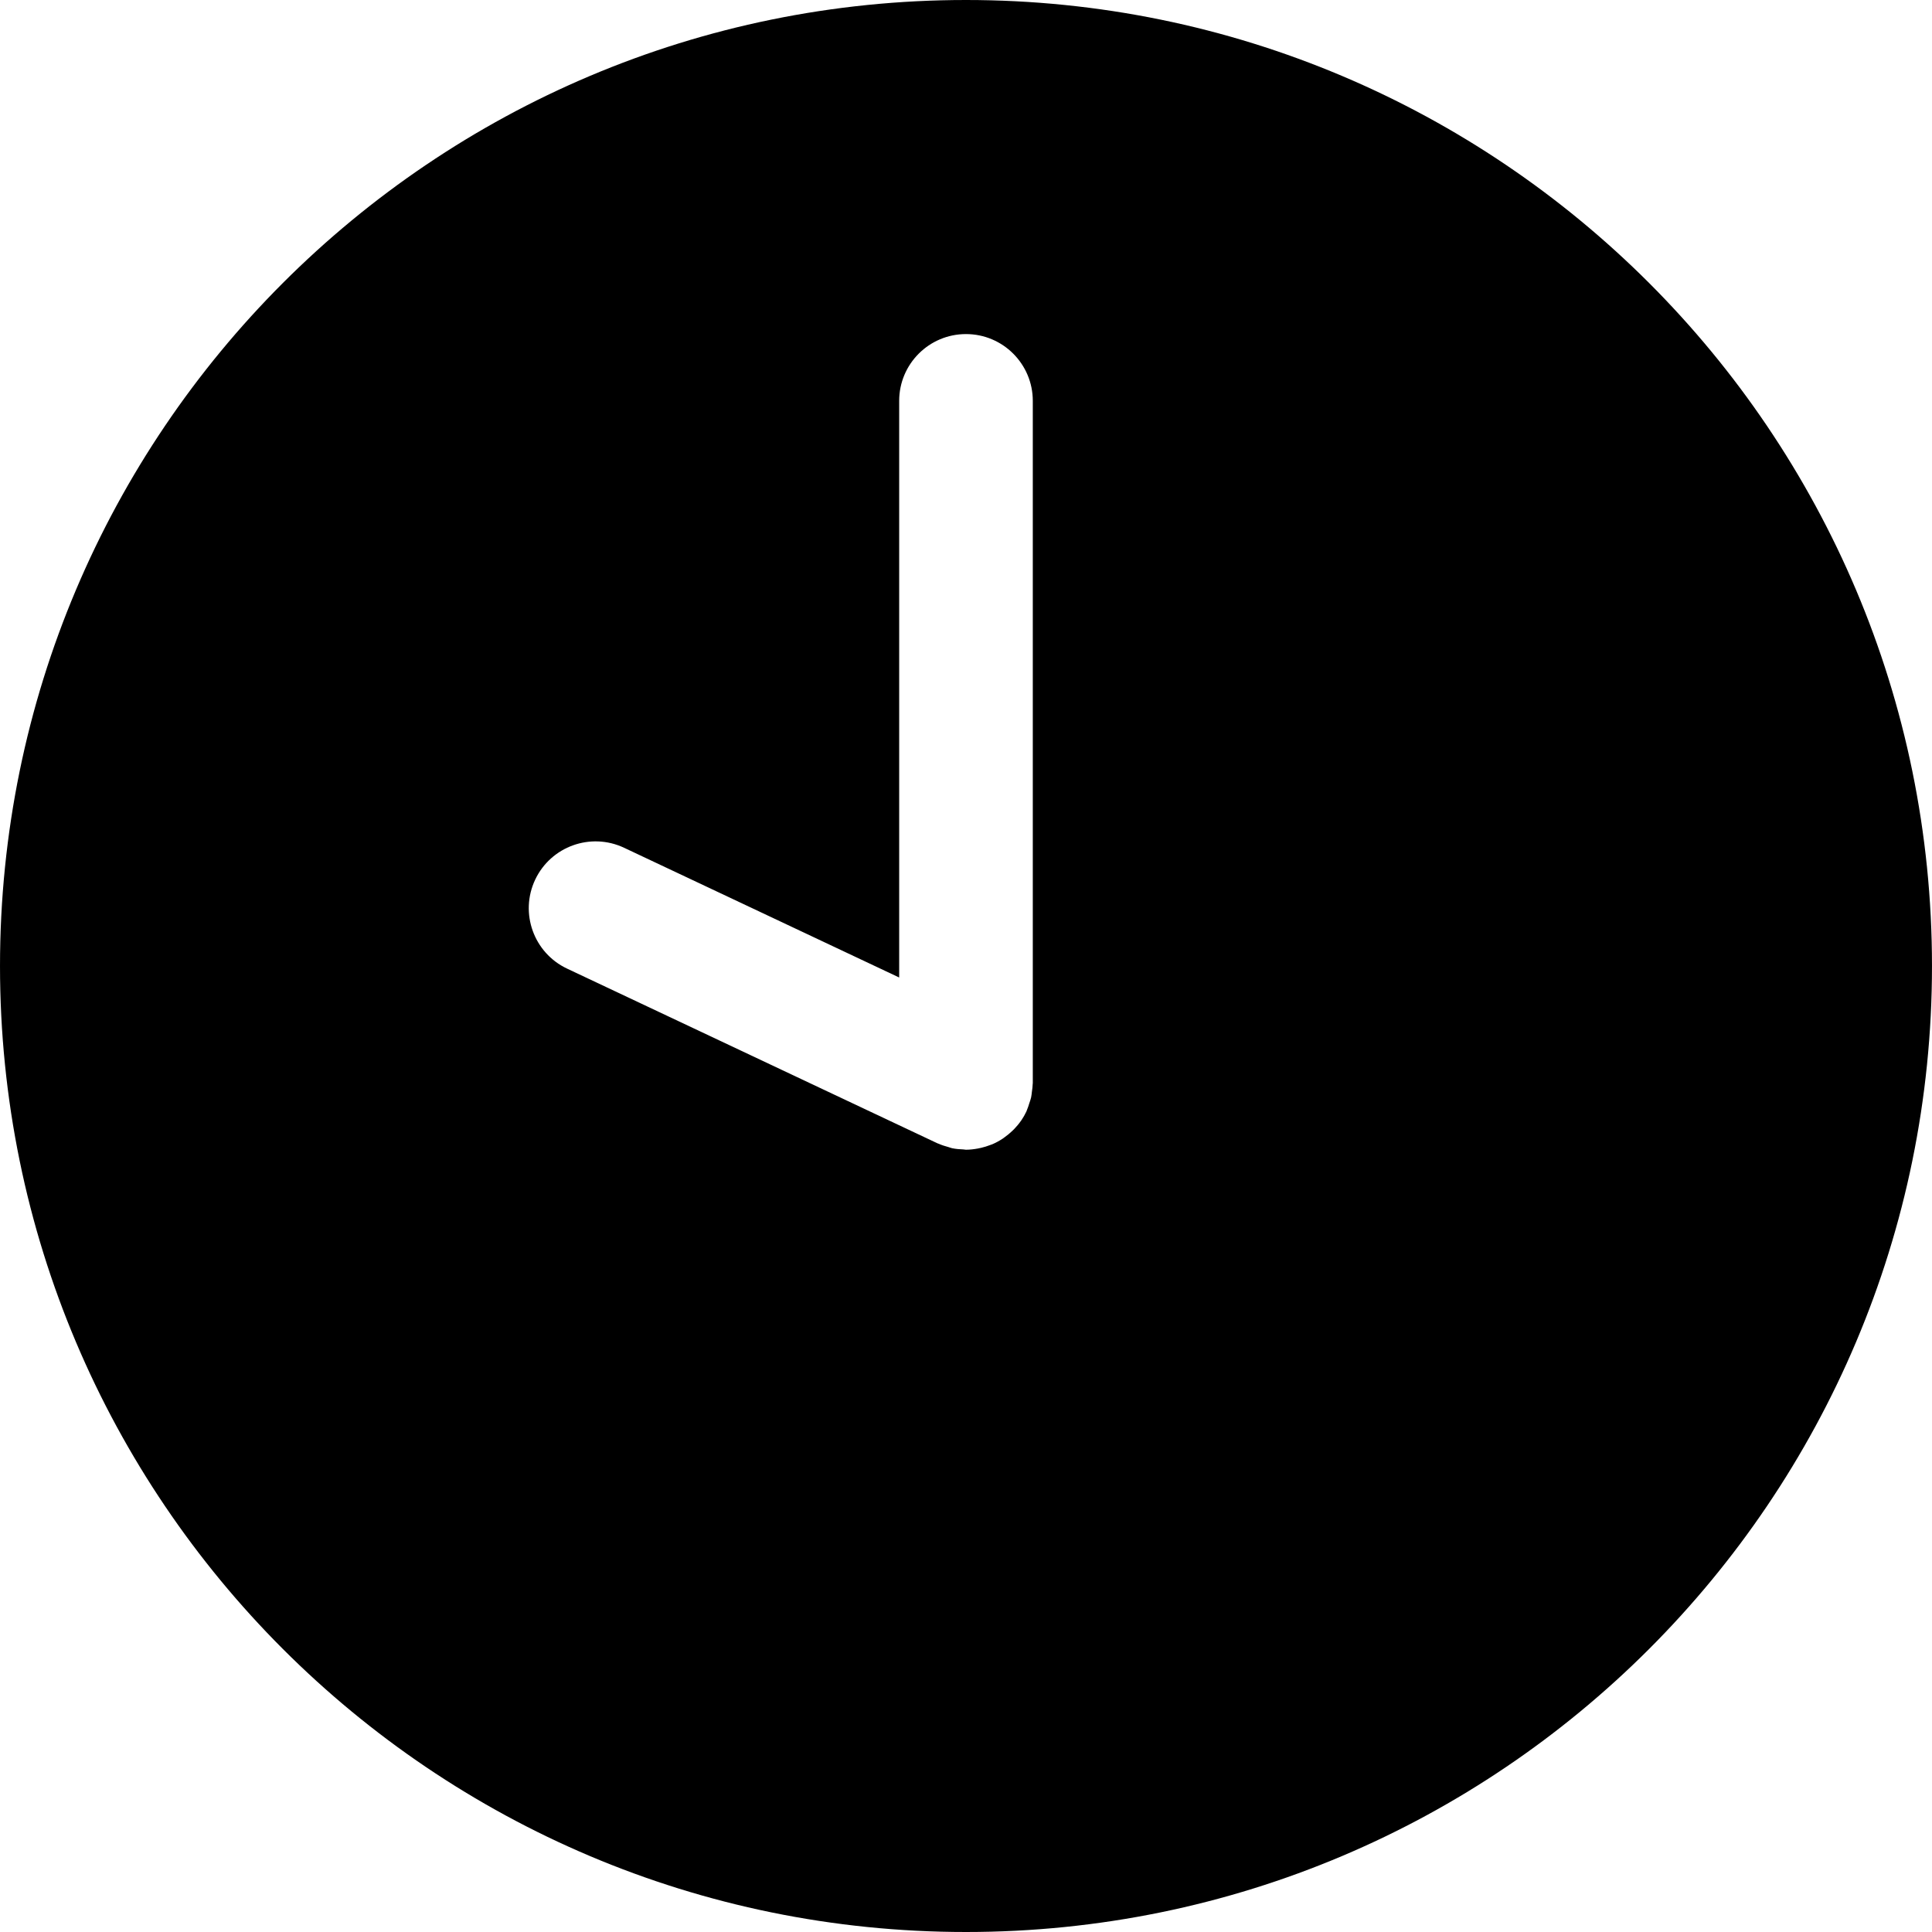
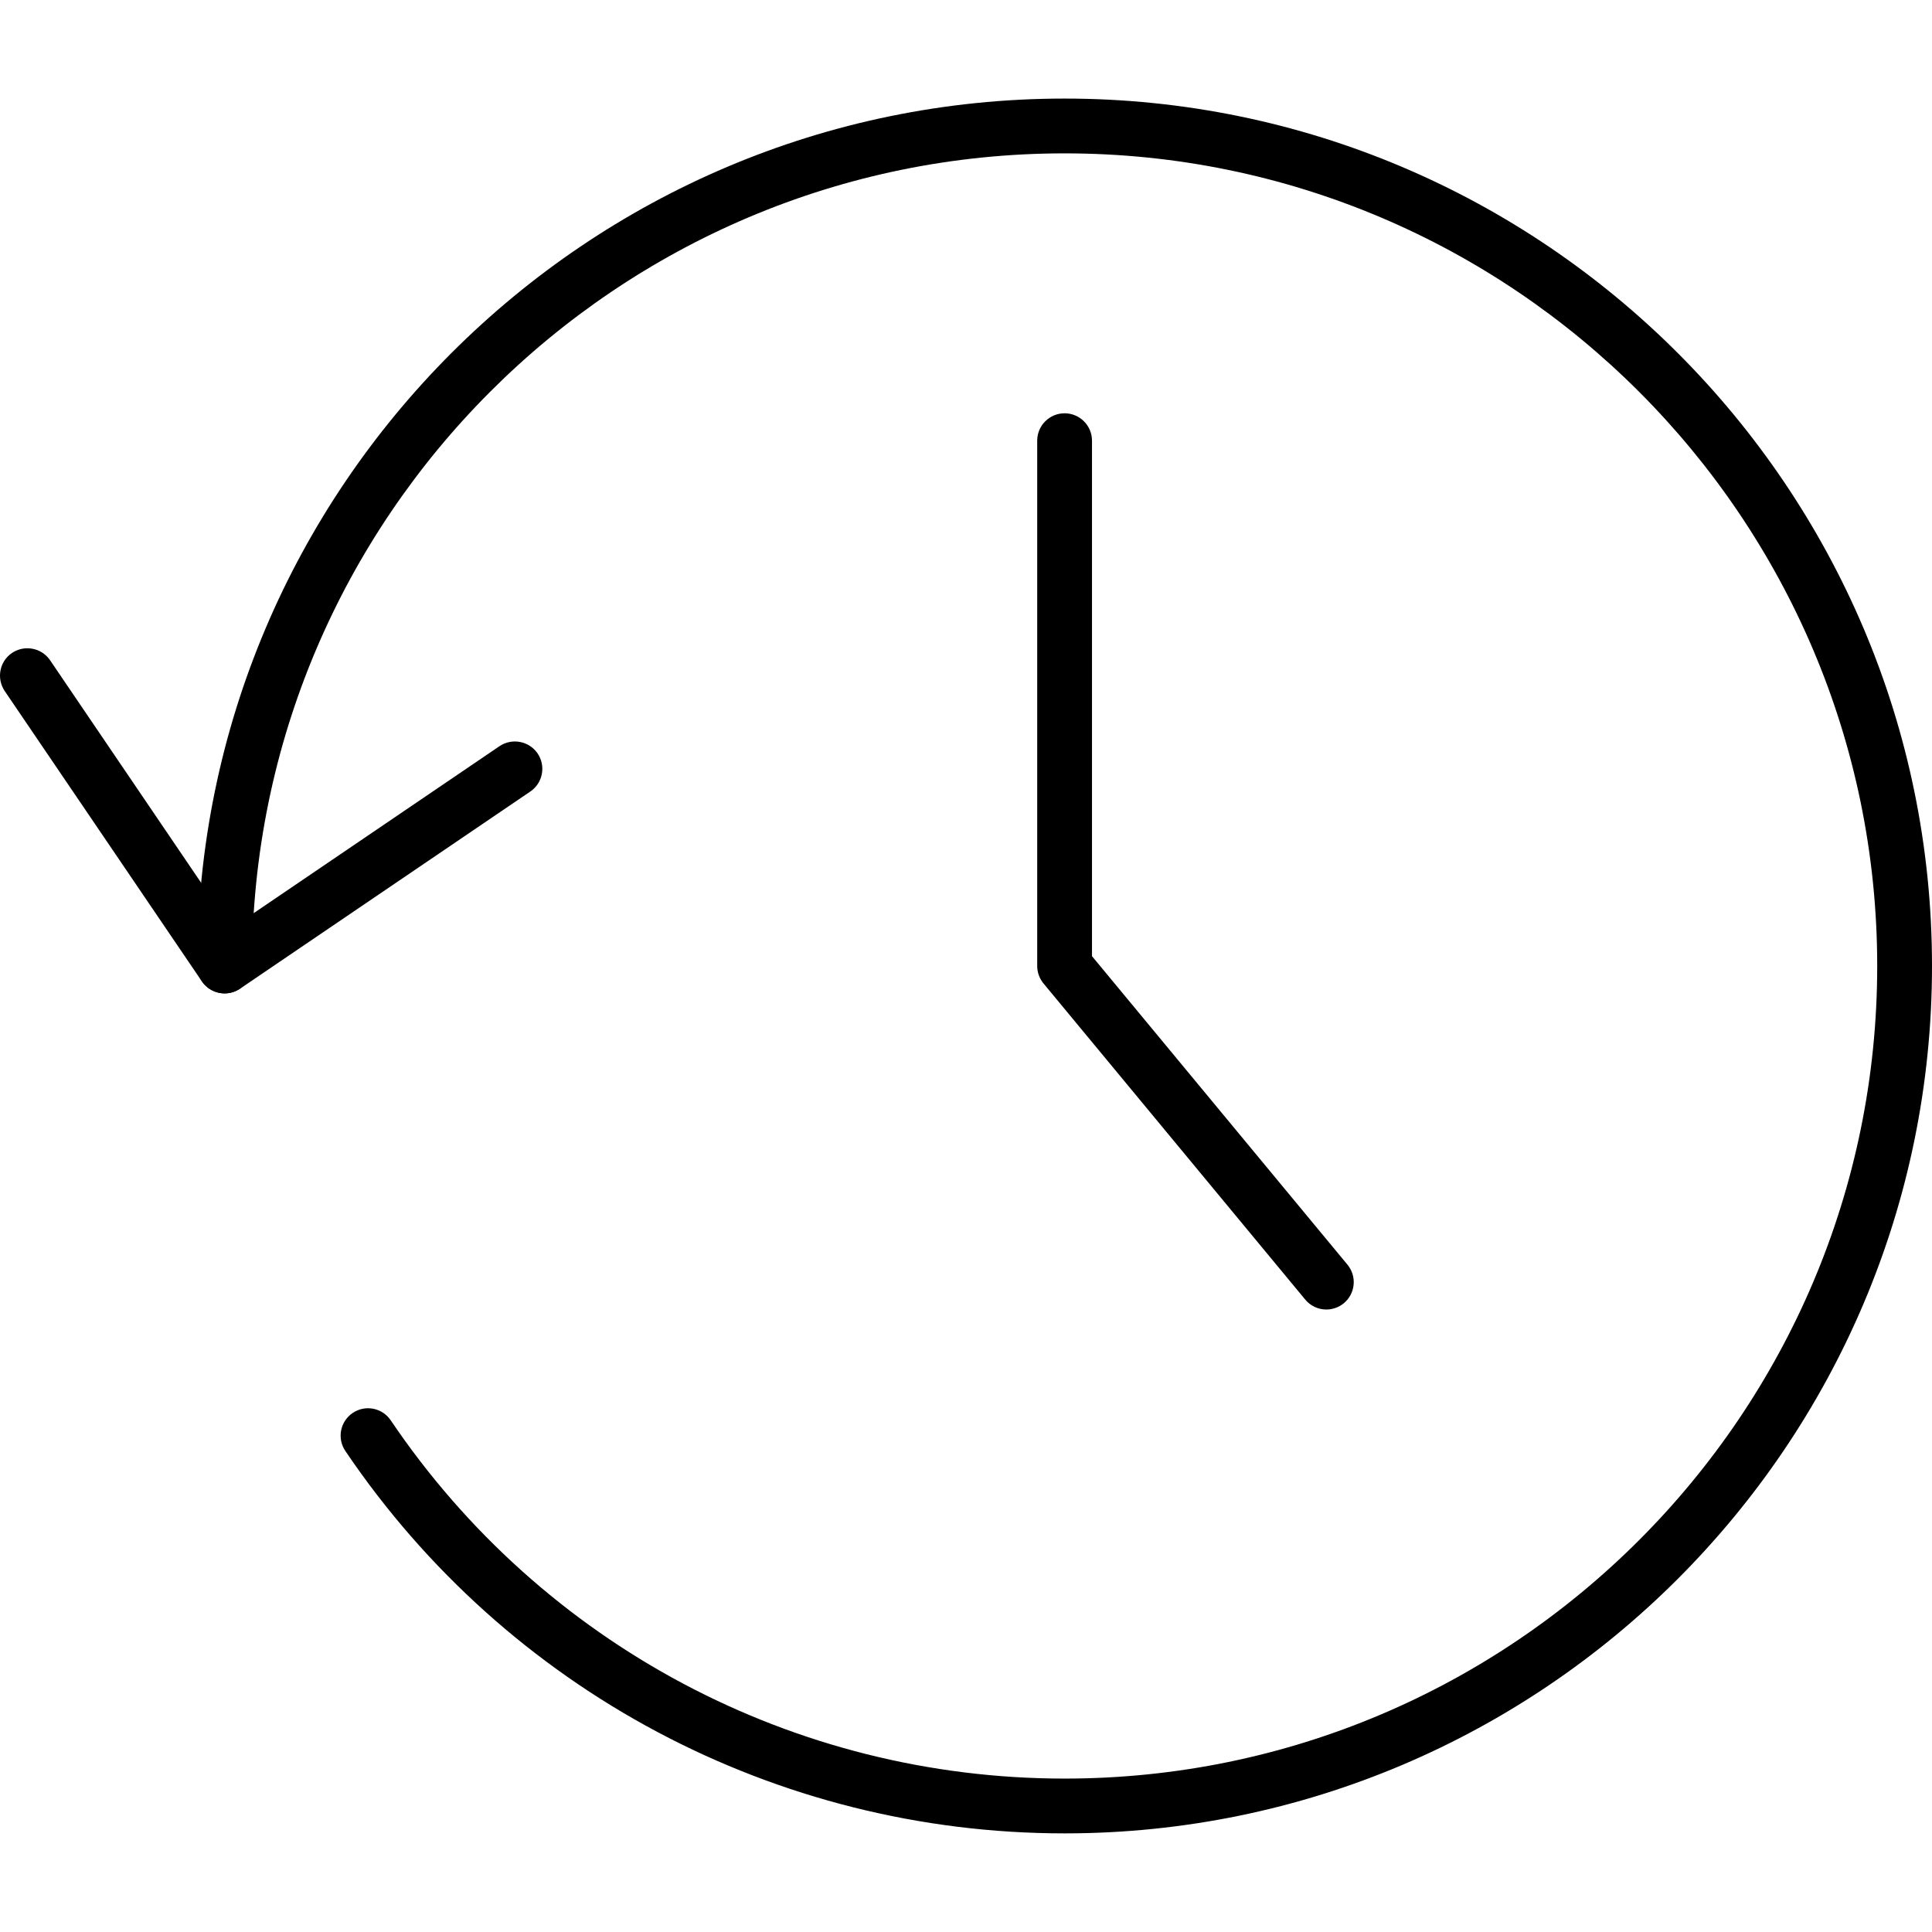
- <svg xmlns="http://www.w3.org/2000/svg" version="1.1" id="Layer_1" x="0px" y="0px" viewBox="0 0 299.998 299.998" style="enable-background:new 0 0 299.998 299.998;" xml:space="preserve">
+ <svg xmlns="http://www.w3.org/2000/svg" version="1.1" id="Capa_1" x="0px" y="0px" viewBox="0 0 35.261 35.261" style="enable-background:new 0 0 35.261 35.261;" xml:space="preserve">
  <g>
    <g>
-       <path d="M149.997,0C67.157,0,0.001,67.158,0.001,149.995s67.156,150.003,149.995,150.003s150-67.163,150-150.003    S232.836,0,149.997,0z M160.355,168.337c-0.008,0.394-0.067,0.788-0.122,1.183c-0.039,0.296-0.057,0.599-0.124,0.89    c-0.067,0.303-0.182,0.602-0.28,0.905c-0.117,0.366-0.226,0.731-0.379,1.076c-0.029,0.06-0.039,0.124-0.065,0.184    c-0.226,0.482-0.488,0.934-0.775,1.362c-0.018,0.026-0.042,0.052-0.06,0.078c-0.327,0.48-0.7,0.916-1.092,1.325    c-0.109,0.112-0.22,0.213-0.335,0.319c-0.345,0.329-0.708,0.63-1.094,0.905c-0.119,0.086-0.233,0.176-0.358,0.259    c-0.495,0.324-1.014,0.609-1.554,0.843c-0.117,0.052-0.239,0.083-0.358,0.13c-0.456,0.176-0.918,0.322-1.395,0.433    c-0.171,0.041-0.34,0.078-0.514,0.109c-0.612,0.112-1.232,0.189-1.86,0.189c-0.127,0-0.257-0.039-0.384-0.044    c-0.602-0.023-1.198-0.07-1.771-0.192c-0.179-0.039-0.355-0.117-0.534-0.166c-0.534-0.145-1.056-0.306-1.554-0.529    c-0.057-0.029-0.117-0.034-0.174-0.06l-57.515-27.129c-5.182-2.443-7.402-8.626-4.959-13.808    c2.443-5.179,8.626-7.402,13.808-4.959l42.716,20.144V62.249c0-5.729,4.645-10.374,10.374-10.374s10.374,4.645,10.374,10.374    V168.15h0.002C160.373,168.212,160.355,168.274,160.355,168.337z" />
+       <g>
+         <path d="M4.099,18.131c-0.031,0-0.063-0.003-0.094-0.009c-0.13-0.025-0.245-0.101-0.32-0.21l-3.599-5.3     c-0.154-0.229-0.096-0.54,0.133-0.695c0.228-0.153,0.54-0.095,0.695,0.133l3.317,4.887l4.886-3.319     c0.228-0.153,0.538-0.095,0.695,0.133c0.154,0.229,0.096,0.54-0.133,0.695l-5.3,3.6C4.296,18.102,4.198,18.131,4.099,18.131z" />
+         <path d="M19.43,33.461c-5.268,0-10.175-2.609-13.127-6.979c-0.155-0.229-0.095-0.54,0.134-0.694     c0.228-0.155,0.539-0.095,0.694,0.134c2.766,4.095,7.363,6.539,12.299,6.539c8.178,0,14.831-6.653,14.831-14.831     S27.608,2.799,19.43,2.799S4.599,9.453,4.599,17.63c0,0.276-0.224,0.5-0.5,0.5s-0.5-0.224-0.5-0.5     c0-8.729,7.102-15.831,15.831-15.831S35.261,8.901,35.261,17.63S28.159,33.461,19.43,33.461z" />
+       </g>
    </g>
+     <path d="M24.207,23.9c-0.144,0-0.286-0.062-0.385-0.181l-4.777-5.77c-0.074-0.09-0.115-0.203-0.115-0.319V8.043   c0-0.276,0.224-0.5,0.5-0.5s0.5,0.224,0.5,0.5v9.408l4.662,5.63c0.177,0.213,0.146,0.528-0.065,0.704   C24.433,23.862,24.319,23.9,24.207,23.9z" />
  </g>
  <g>
</g>
  <g>
</g>
  <g>
</g>
  <g>
</g>
  <g>
</g>
  <g>
</g>
  <g>
</g>
  <g>
</g>
  <g>
</g>
  <g>
</g>
  <g>
</g>
  <g>
</g>
  <g>
</g>
  <g>
</g>
  <g>
</g>
</svg>
